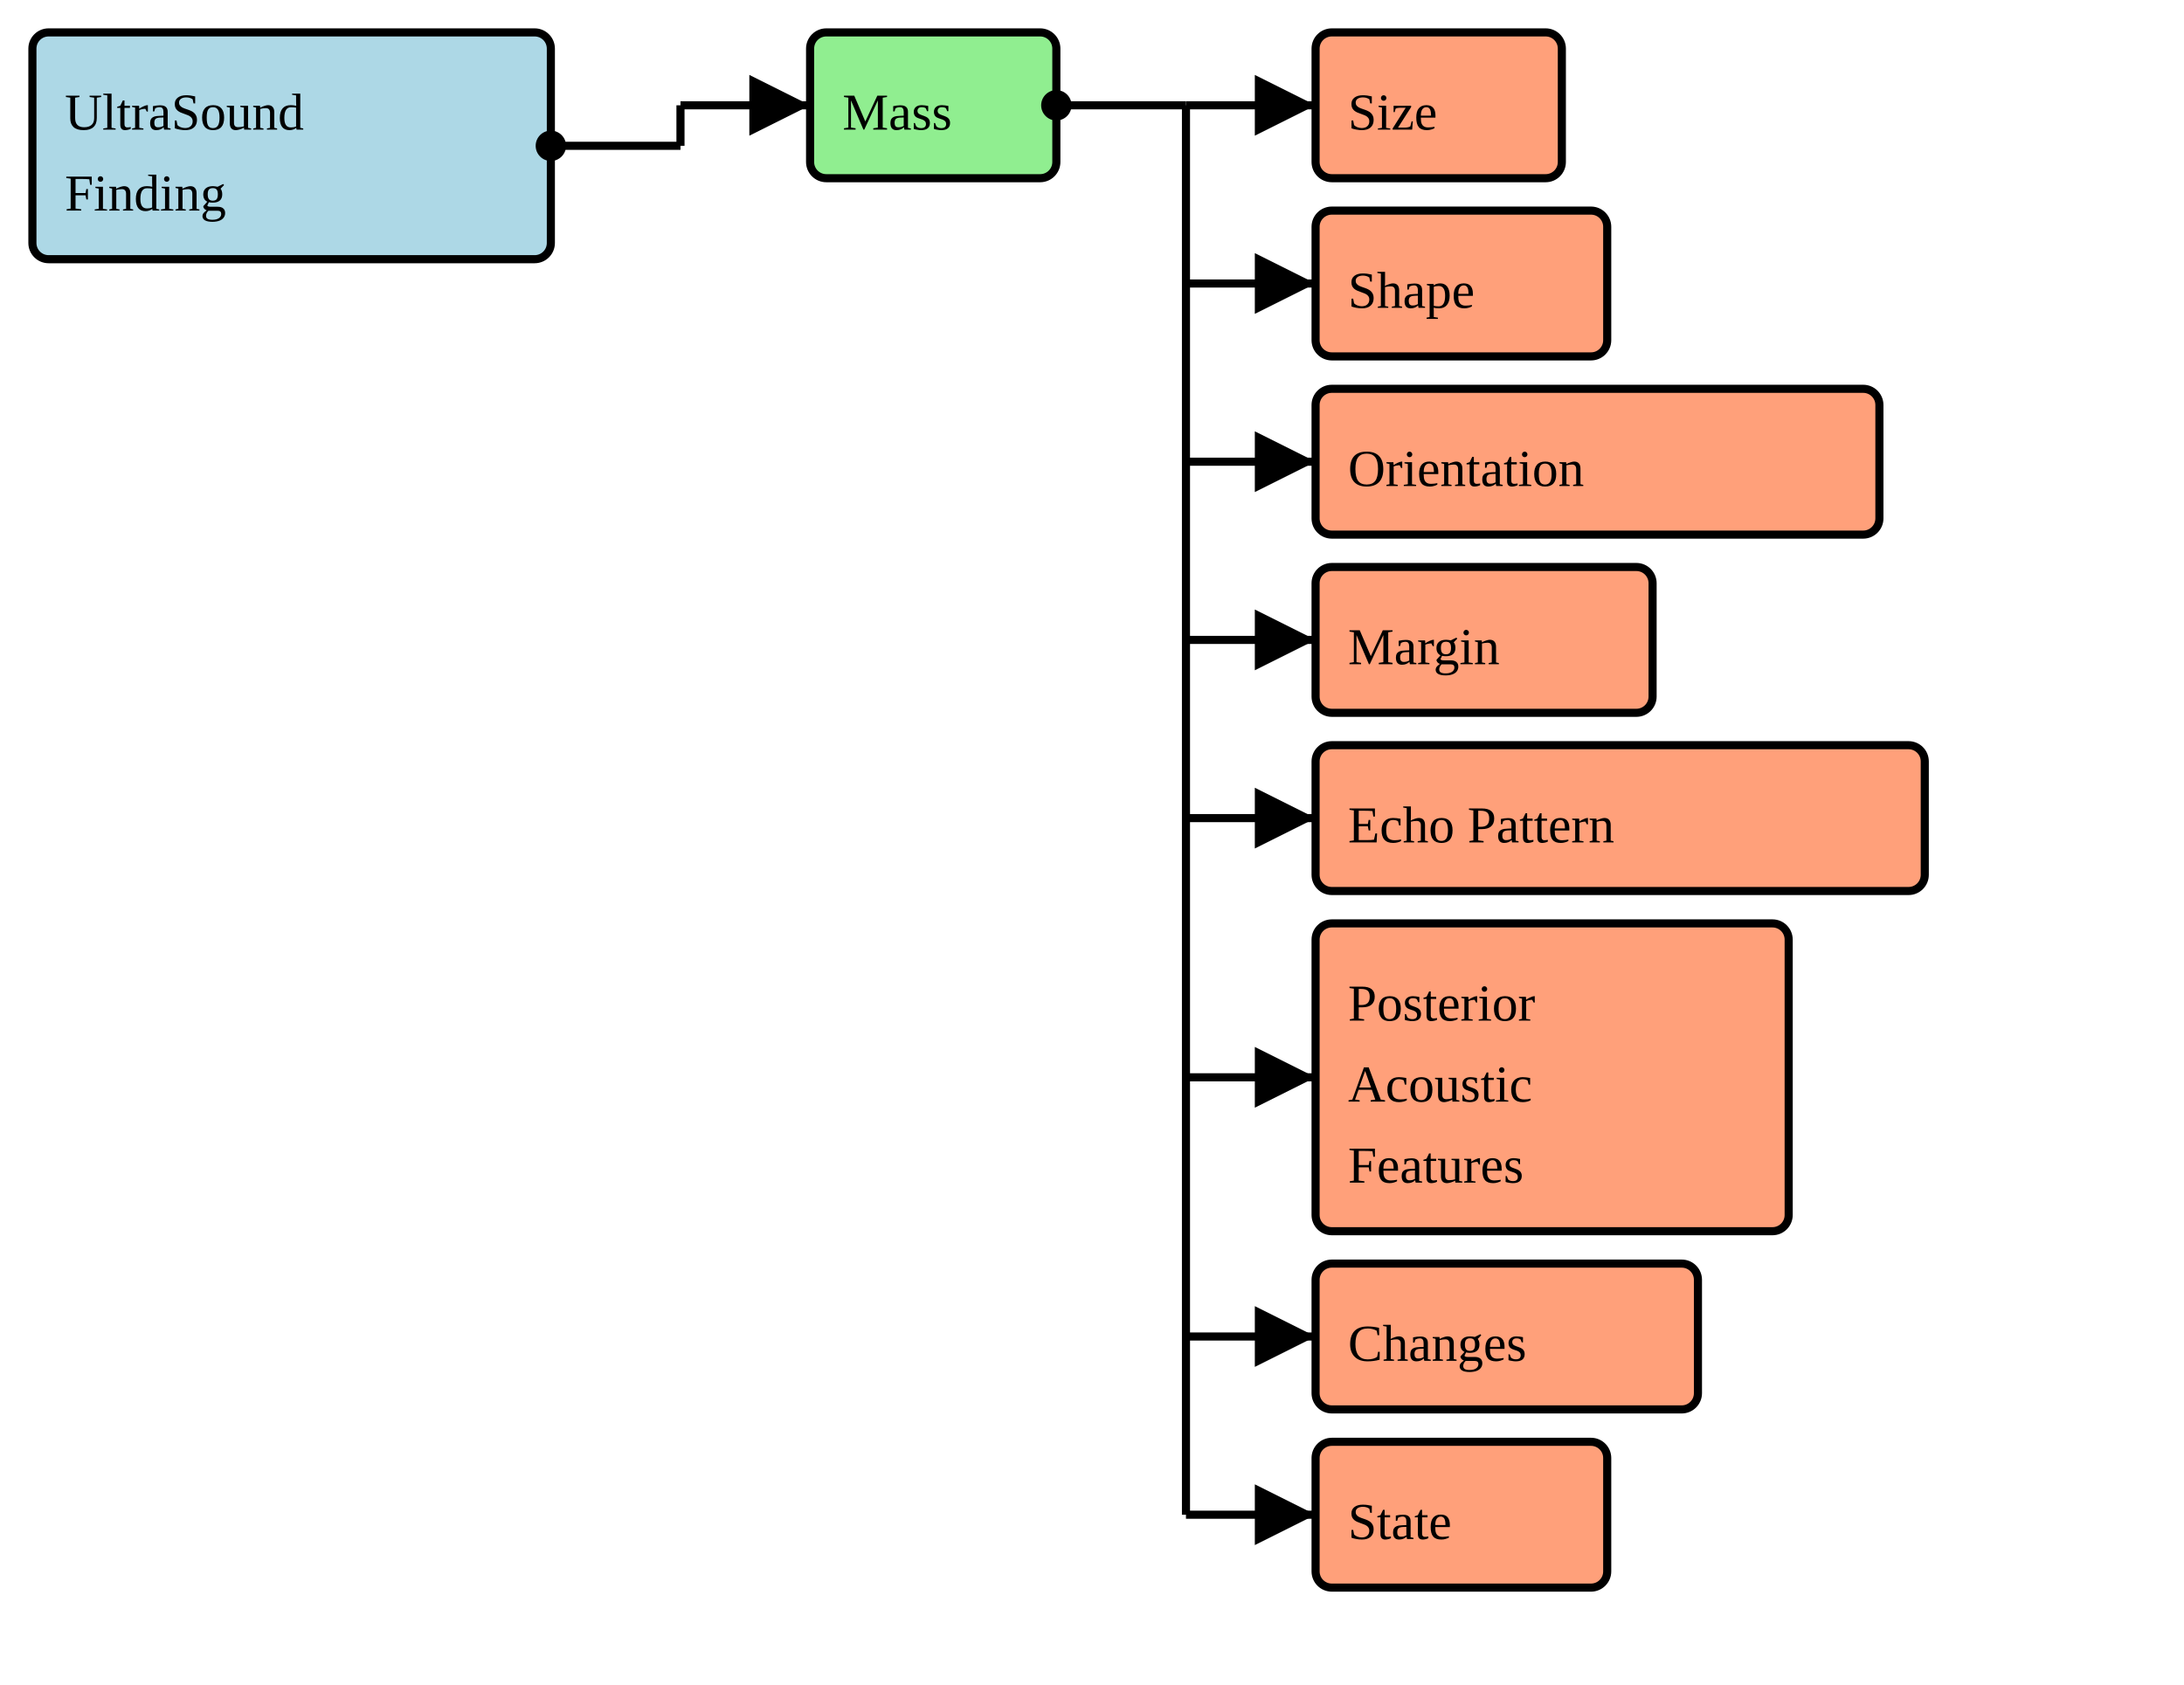
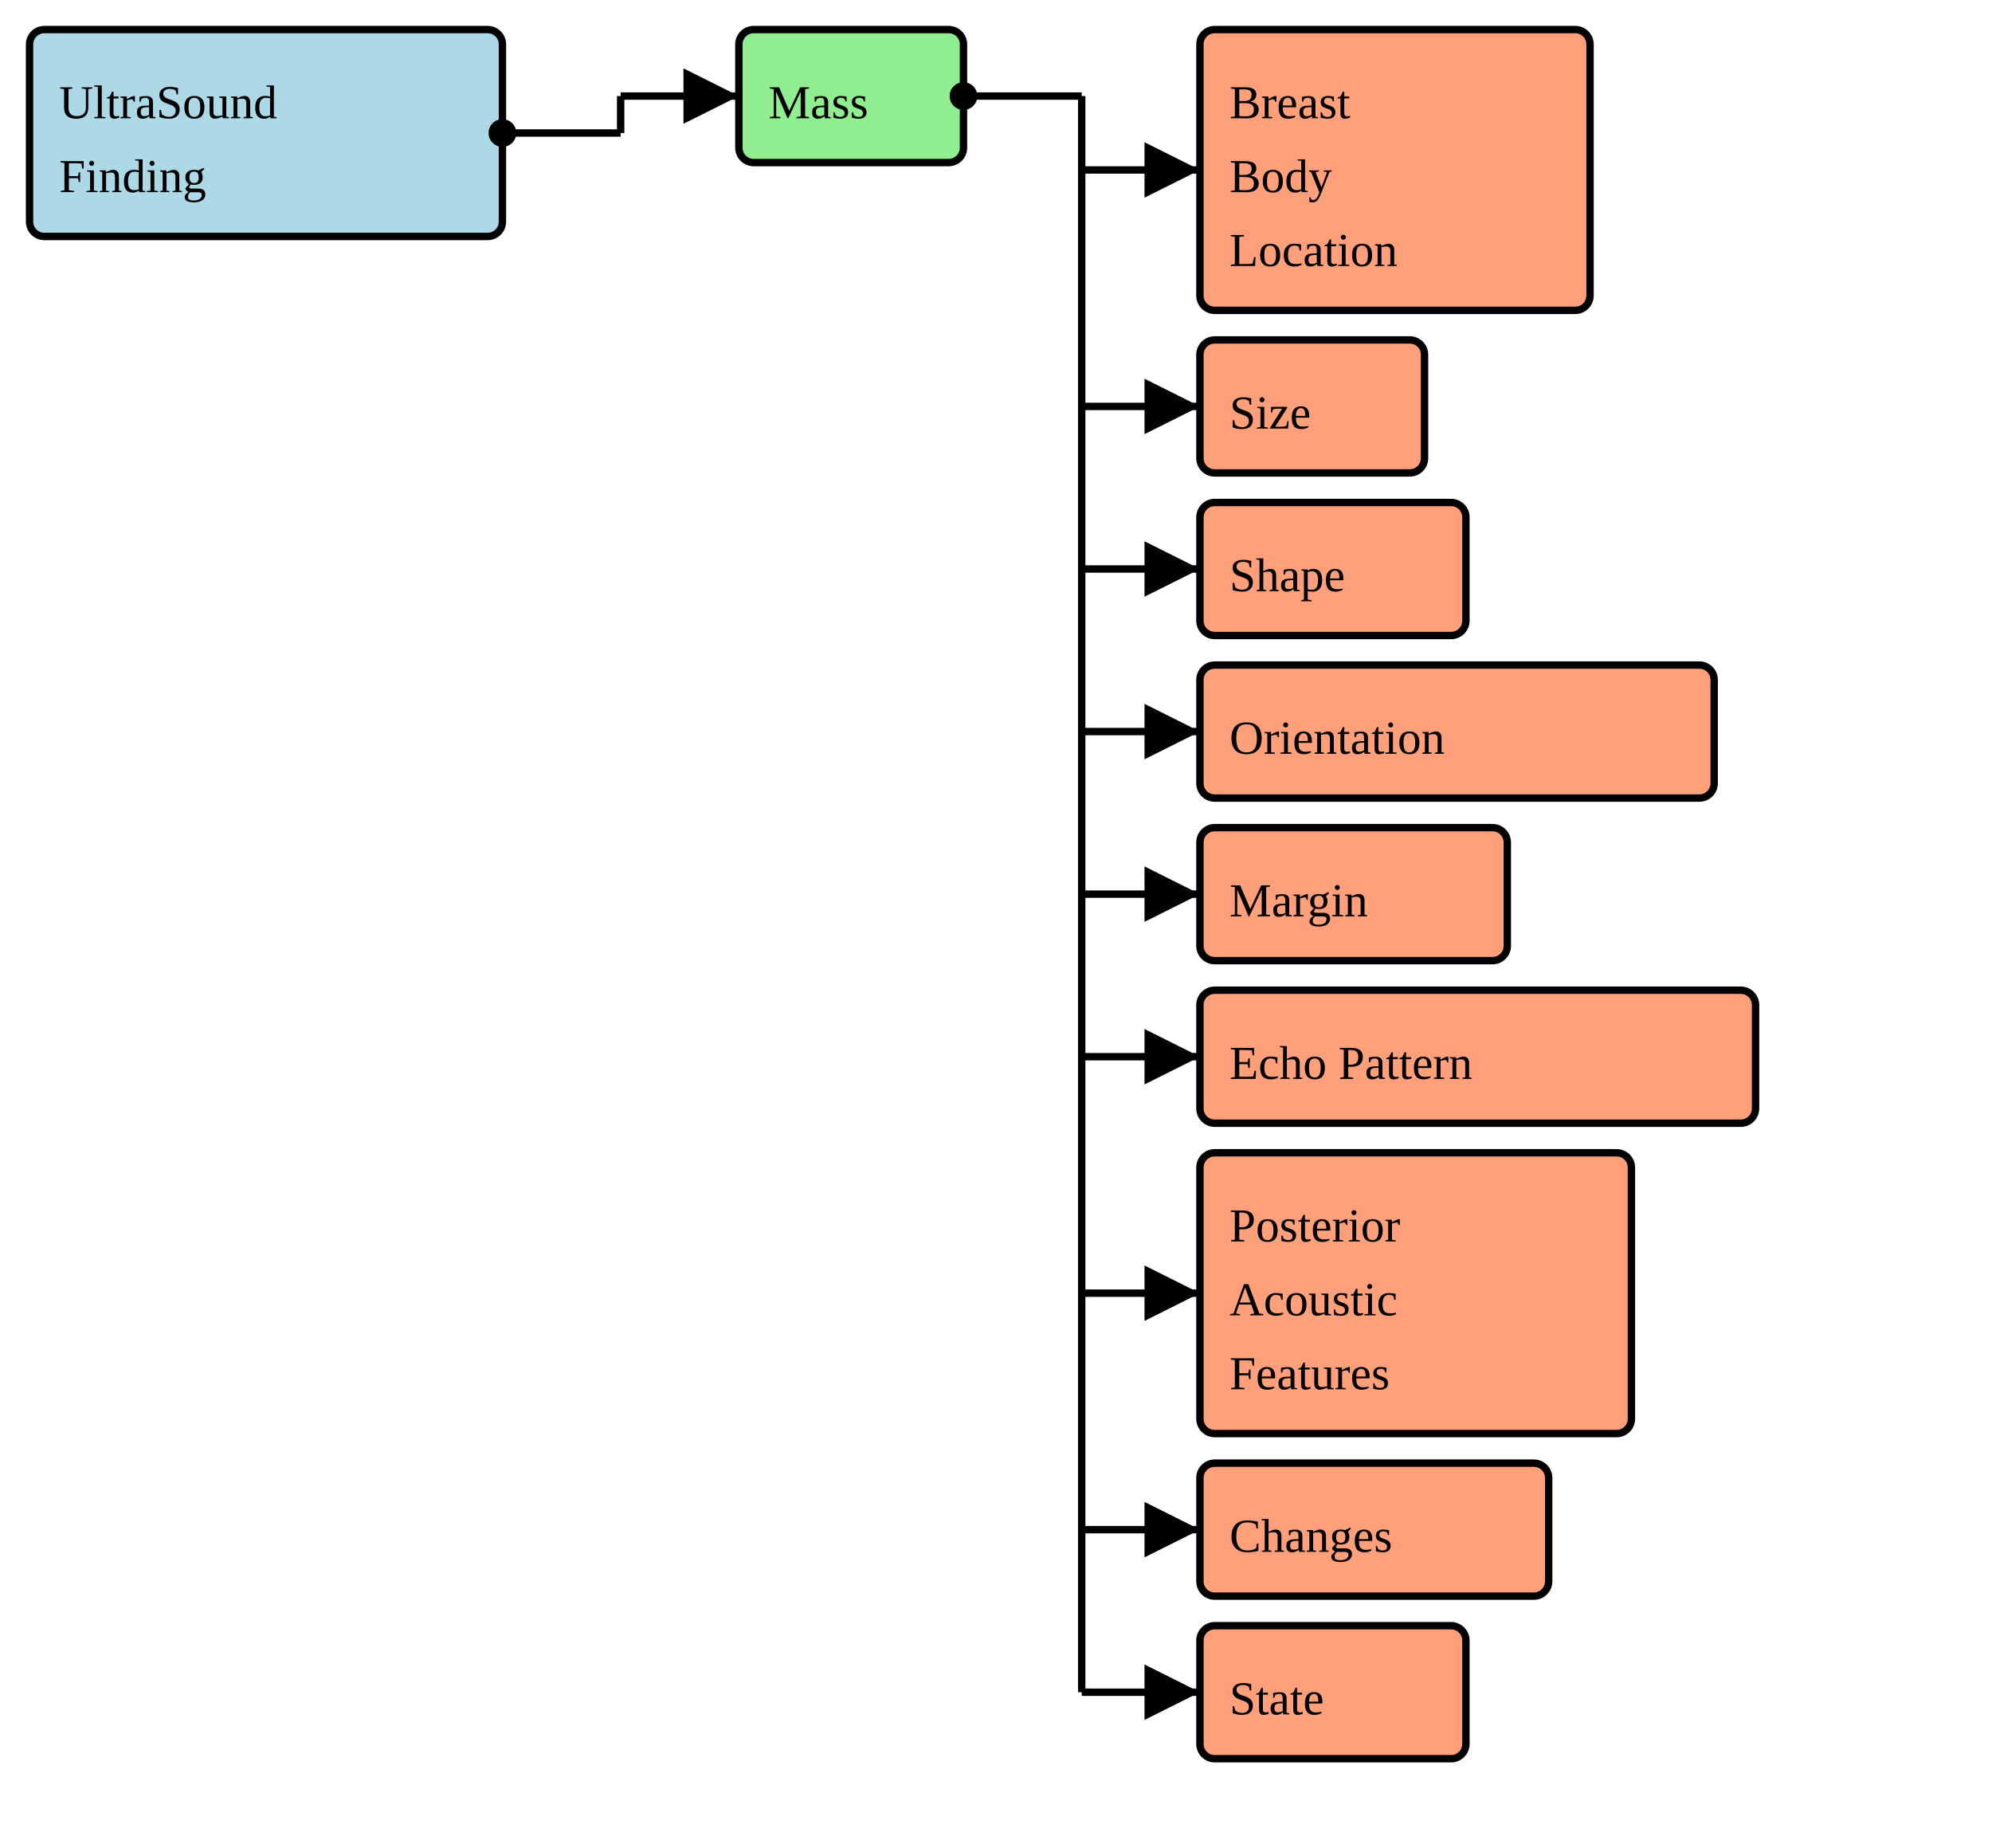
- <svg xmlns="http://www.w3.org/2000/svg" version="1.1" width="505.5" height="390">
+ <svg xmlns="http://www.w3.org/2000/svg" version="1.1" width="505.5" height="468.75">
  <defs>
    <marker id="arrowStart" markerWidth="3.75" markerHeight="3.75" markerUnits="px" refX="1.875" refY="1.875">
      <circle fill="Black" stroke-width="0" cx="1.875" cy="1.875" r="1.875" />
    </marker>
    <marker id="arrowEnd" markerWidth="7.5" markerHeight="7.5" markerUnits="px" refX="7.5" refY="3.75">
      <polygon fill="Black" stroke-width="0" points="0 0 7.5 3.75 0 7.5" />
    </marker>
  </defs>
  <g>
    <g>
      <rect fill="LightBlue" stroke="Black" stroke-width="1.875" x="7.5" y="7.5" width="120" height="52.5" rx="3.75" ry="3.75" />
      <a href="./StructureDefinition-BreastRadUltraSoundFinding.html" target="_blank">
        <text x="15" y="30">UltraSound</text>
      </a>
      <a href="./StructureDefinition-BreastRadUltraSoundFinding.html" target="_blank">
        <text x="15" y="48.75">Finding</text>
      </a>
    </g>
    <line stroke="Black" stroke-width="1.875" marker-end="url(#arrowEnd)" x1="157.5" y1="24.375" x2="187.5" y2="24.375" />
    <line stroke="Black" stroke-width="1.875" marker-start="url(#arrowStart)" x1="127.5" y1="33.75" x2="157.5" y2="33.75" />
    <line stroke="Black" stroke-width="1.875" x1="157.5" y1="24.375" x2="157.5" y2="33.75" />
  </g>
  <g>
    <g>
      <rect fill="LightGreen" stroke="Black" stroke-width="1.875" x="187.5" y="7.5" width="57" height="33.75" rx="3.75" ry="3.75" />
      <text x="195" y="30">Mass</text>
    </g>
-     <line stroke="Black" stroke-width="1.875" marker-end="url(#arrowEnd)" x1="274.5" y1="24.375" x2="304.5" y2="24.375" />
-     <line stroke="Black" stroke-width="1.875" marker-end="url(#arrowEnd)" x1="274.5" y1="65.625" x2="304.5" y2="65.625" />
-     <line stroke="Black" stroke-width="1.875" marker-end="url(#arrowEnd)" x1="274.5" y1="106.875" x2="304.5" y2="106.875" />
-     <line stroke="Black" stroke-width="1.875" marker-end="url(#arrowEnd)" x1="274.5" y1="148.125" x2="304.5" y2="148.125" />
-     <line stroke="Black" stroke-width="1.875" marker-end="url(#arrowEnd)" x1="274.5" y1="189.375" x2="304.5" y2="189.375" />
-     <line stroke="Black" stroke-width="1.875" marker-end="url(#arrowEnd)" x1="274.5" y1="249.375" x2="304.5" y2="249.375" />
-     <line stroke="Black" stroke-width="1.875" marker-end="url(#arrowEnd)" x1="274.5" y1="309.375" x2="304.5" y2="309.375" />
-     <line stroke="Black" stroke-width="1.875" marker-end="url(#arrowEnd)" x1="274.5" y1="350.625" x2="304.5" y2="350.625" />
+     <line stroke="Black" stroke-width="1.875" marker-end="url(#arrowEnd)" x1="274.5" y1="43.125" x2="304.5" y2="43.125" />
+     <line stroke="Black" stroke-width="1.875" marker-end="url(#arrowEnd)" x1="274.5" y1="103.125" x2="304.5" y2="103.125" />
+     <line stroke="Black" stroke-width="1.875" marker-end="url(#arrowEnd)" x1="274.5" y1="144.375" x2="304.5" y2="144.375" />
+     <line stroke="Black" stroke-width="1.875" marker-end="url(#arrowEnd)" x1="274.5" y1="185.625" x2="304.5" y2="185.625" />
+     <line stroke="Black" stroke-width="1.875" marker-end="url(#arrowEnd)" x1="274.5" y1="226.875" x2="304.5" y2="226.875" />
+     <line stroke="Black" stroke-width="1.875" marker-end="url(#arrowEnd)" x1="274.5" y1="268.125" x2="304.5" y2="268.125" />
+     <line stroke="Black" stroke-width="1.875" marker-end="url(#arrowEnd)" x1="274.5" y1="328.125" x2="304.5" y2="328.125" />
+     <line stroke="Black" stroke-width="1.875" marker-end="url(#arrowEnd)" x1="274.5" y1="388.125" x2="304.5" y2="388.125" />
+     <line stroke="Black" stroke-width="1.875" marker-end="url(#arrowEnd)" x1="274.5" y1="429.375" x2="304.5" y2="429.375" />
    <line stroke="Black" stroke-width="1.875" marker-start="url(#arrowStart)" x1="244.5" y1="24.375" x2="274.5" y2="24.375" />
-     <line stroke="Black" stroke-width="1.875" x1="274.5" y1="24.375" x2="274.5" y2="350.625" />
+     <line stroke="Black" stroke-width="1.875" x1="274.5" y1="24.375" x2="274.5" y2="429.375" />
  </g>
  <g>
    <g>
-       <rect fill="LightSalmon" stroke="Black" stroke-width="1.875" x="304.5" y="7.5" width="57" height="33.75" rx="3.75" ry="3.75" />
-       <a href="./StructureDefinition-BreastRadMassSize.html" target="_blank">
-         <text x="312" y="30">Size</text>
+       <rect fill="LightSalmon" stroke="Black" stroke-width="1.875" x="304.5" y="7.5" width="99" height="71.25" rx="3.75" ry="3.75" />
+       <a href="./StructureDefinition-BreastBodyLocation.html" target="_blank">
+         <text x="312" y="30">Breast</text>
+       </a>
+       <a href="./StructureDefinition-BreastBodyLocation.html" target="_blank">
+         <text x="312" y="48.75">Body</text>
+       </a>
+       <a href="./StructureDefinition-BreastBodyLocation.html" target="_blank">
+         <text x="312" y="67.5">Location</text>
      </a>
    </g>
    <g>
-       <rect fill="LightSalmon" stroke="Black" stroke-width="1.875" x="304.5" y="48.75" width="67.5" height="33.75" rx="3.75" ry="3.75" />
-       <a href="./StructureDefinition-BreastRadMassShape.html" target="_blank">
-         <text x="312" y="71.25">Shape</text>
+       <rect fill="LightSalmon" stroke="Black" stroke-width="1.875" x="304.5" y="86.25" width="57" height="33.75" rx="3.75" ry="3.75" />
+       <a href="./StructureDefinition-BreastRadMassSize.html" target="_blank">
+         <text x="312" y="108.75">Size</text>
      </a>
    </g>
    <g>
-       <rect fill="LightSalmon" stroke="Black" stroke-width="1.875" x="304.5" y="90" width="130.5" height="33.75" rx="3.75" ry="3.75" />
-       <a href="./StructureDefinition-BreastRadUSMassOrientation.html" target="_blank">
-         <text x="312" y="112.5">Orientation</text>
+       <rect fill="LightSalmon" stroke="Black" stroke-width="1.875" x="304.5" y="127.5" width="67.5" height="33.75" rx="3.75" ry="3.75" />
+       <a href="./StructureDefinition-BreastRadMassShape.html" target="_blank">
+         <text x="312" y="150">Shape</text>
      </a>
    </g>
    <g>
-       <rect fill="LightSalmon" stroke="Black" stroke-width="1.875" x="304.5" y="131.25" width="78" height="33.75" rx="3.75" ry="3.75" />
-       <a href="./StructureDefinition-BreastRadUSMassMargin.html" target="_blank">
-         <text x="312" y="153.75">Margin</text>
+       <rect fill="LightSalmon" stroke="Black" stroke-width="1.875" x="304.5" y="168.75" width="130.5" height="33.75" rx="3.75" ry="3.75" />
+       <a href="./StructureDefinition-BreastRadUSMassOrientation.html" target="_blank">
+         <text x="312" y="191.25">Orientation</text>
      </a>
    </g>
    <g>
-       <rect fill="LightSalmon" stroke="Black" stroke-width="1.875" x="304.5" y="172.5" width="141" height="33.75" rx="3.75" ry="3.75" />
-       <a href="./StructureDefinition-BreastRadUSMassEchoPattern.html" target="_blank">
-         <text x="312" y="195">Echo Pattern</text>
+       <rect fill="LightSalmon" stroke="Black" stroke-width="1.875" x="304.5" y="210" width="78" height="33.75" rx="3.75" ry="3.75" />
+       <a href="./StructureDefinition-BreastRadUSMassMargin.html" target="_blank">
+         <text x="312" y="232.5">Margin</text>
      </a>
    </g>
    <g>
-       <rect fill="LightSalmon" stroke="Black" stroke-width="1.875" x="304.5" y="213.75" width="109.5" height="71.25" rx="3.75" ry="3.75" />
-       <a href="./StructureDefinition-BreastRadUSMassPosteriorAcousticFeatures.html" target="_blank">
-         <text x="312" y="236.25">Posterior</text>
-       </a>
-       <a href="./StructureDefinition-BreastRadUSMassPosteriorAcousticFeatures.html" target="_blank">
-         <text x="312" y="255">Acoustic</text>
-       </a>
-       <a href="./StructureDefinition-BreastRadUSMassPosteriorAcousticFeatures.html" target="_blank">
-         <text x="312" y="273.75">Features</text>
+       <rect fill="LightSalmon" stroke="Black" stroke-width="1.875" x="304.5" y="251.25" width="141" height="33.75" rx="3.75" ry="3.75" />
+       <a href="./StructureDefinition-BreastRadUSMassEchoPattern.html" target="_blank">
+         <text x="312" y="273.75">Echo Pattern</text>
      </a>
    </g>
    <g>
-       <rect fill="LightSalmon" stroke="Black" stroke-width="1.875" x="304.5" y="292.5" width="88.5" height="33.75" rx="3.75" ry="3.75" />
-       <a href="./StructureDefinition-BreastRadObservedChanges.html" target="_blank">
-         <text x="312" y="315">Changes</text>
+       <rect fill="LightSalmon" stroke="Black" stroke-width="1.875" x="304.5" y="292.5" width="109.5" height="71.25" rx="3.75" ry="3.75" />
+       <a href="./StructureDefinition-BreastRadUSMassPosteriorAcousticFeatures.html" target="_blank">
+         <text x="312" y="315">Posterior</text>
+       </a>
+       <a href="./StructureDefinition-BreastRadUSMassPosteriorAcousticFeatures.html" target="_blank">
+         <text x="312" y="333.75">Acoustic</text>
+       </a>
+       <a href="./StructureDefinition-BreastRadUSMassPosteriorAcousticFeatures.html" target="_blank">
+         <text x="312" y="352.5">Features</text>
      </a>
    </g>
    <g>
-       <rect fill="LightSalmon" stroke="Black" stroke-width="1.875" x="304.5" y="333.75" width="67.5" height="33.75" rx="3.75" ry="3.75" />
+       <rect fill="LightSalmon" stroke="Black" stroke-width="1.875" x="304.5" y="371.25" width="88.5" height="33.75" rx="3.75" ry="3.75" />
+       <a href="./StructureDefinition-BreastRadObservedChanges.html" target="_blank">
+         <text x="312" y="393.75">Changes</text>
+       </a>
+     </g>
+     <g>
+       <rect fill="LightSalmon" stroke="Black" stroke-width="1.875" x="304.5" y="412.5" width="67.5" height="33.75" rx="3.75" ry="3.75" />
      <a href="./StructureDefinition-BreastRadObservedState.html" target="_blank">
-         <text x="312" y="356.25">State</text>
+         <text x="312" y="435">State</text>
      </a>
    </g>
  </g>
</svg>
